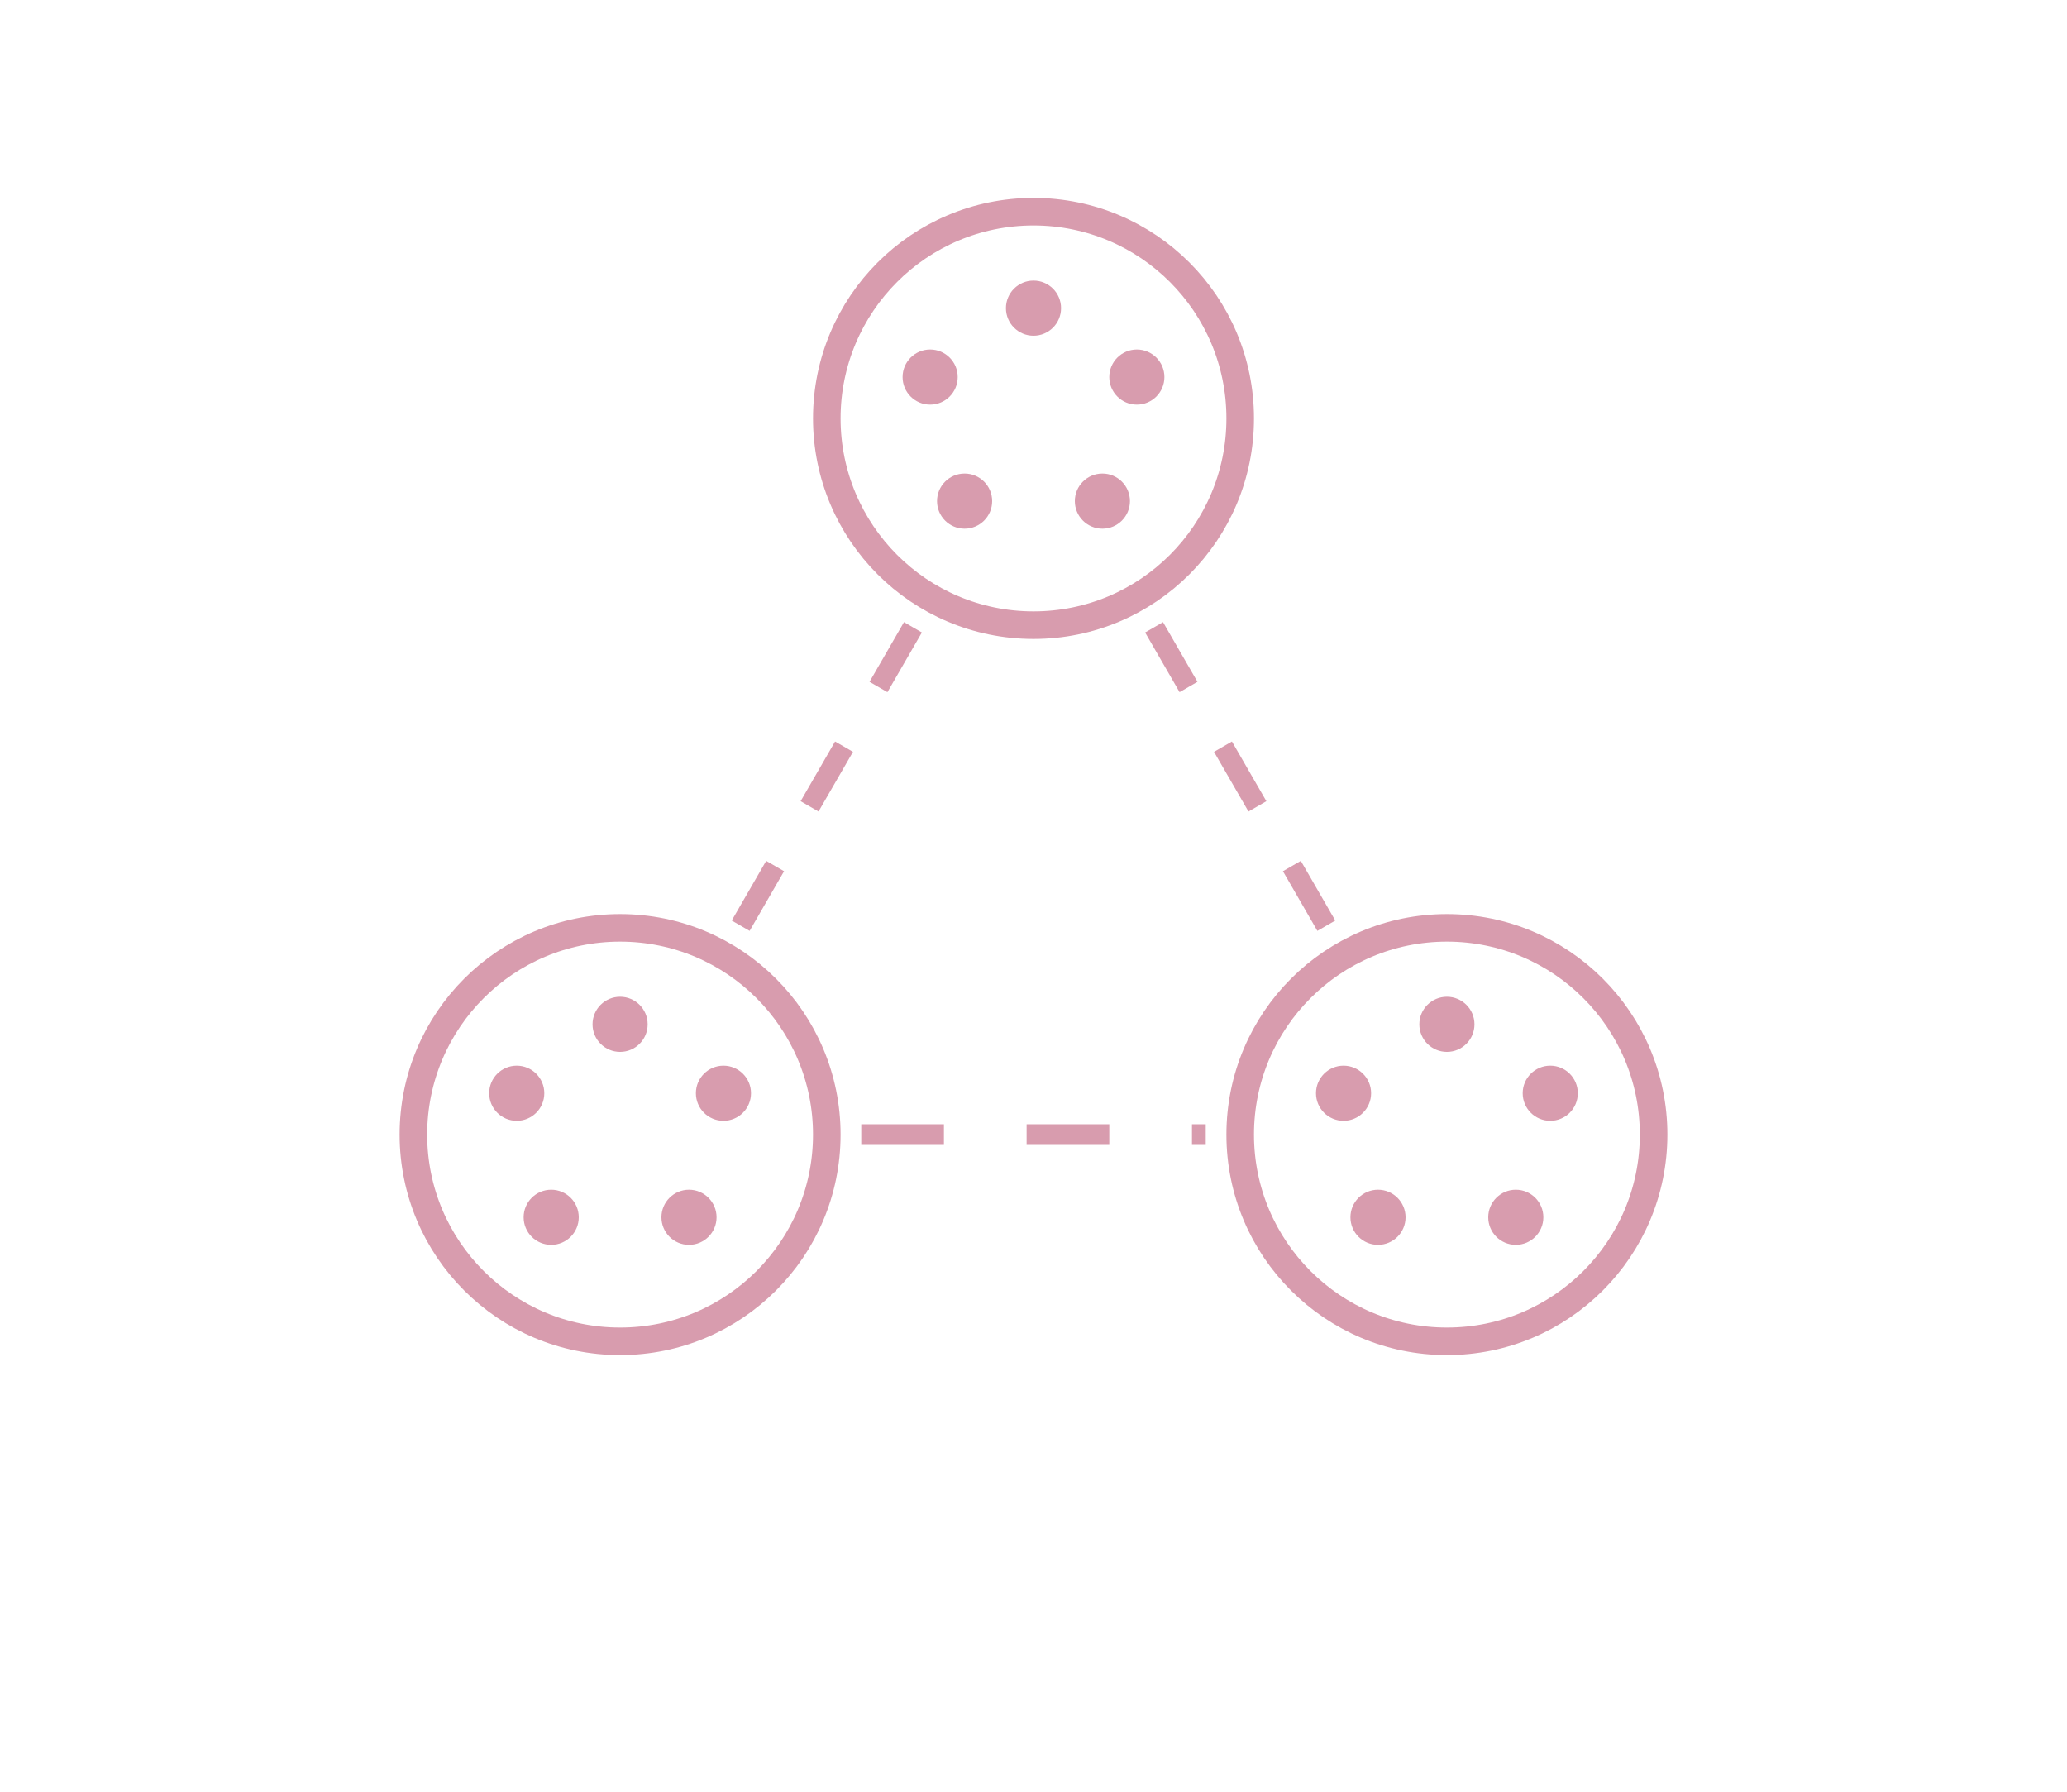
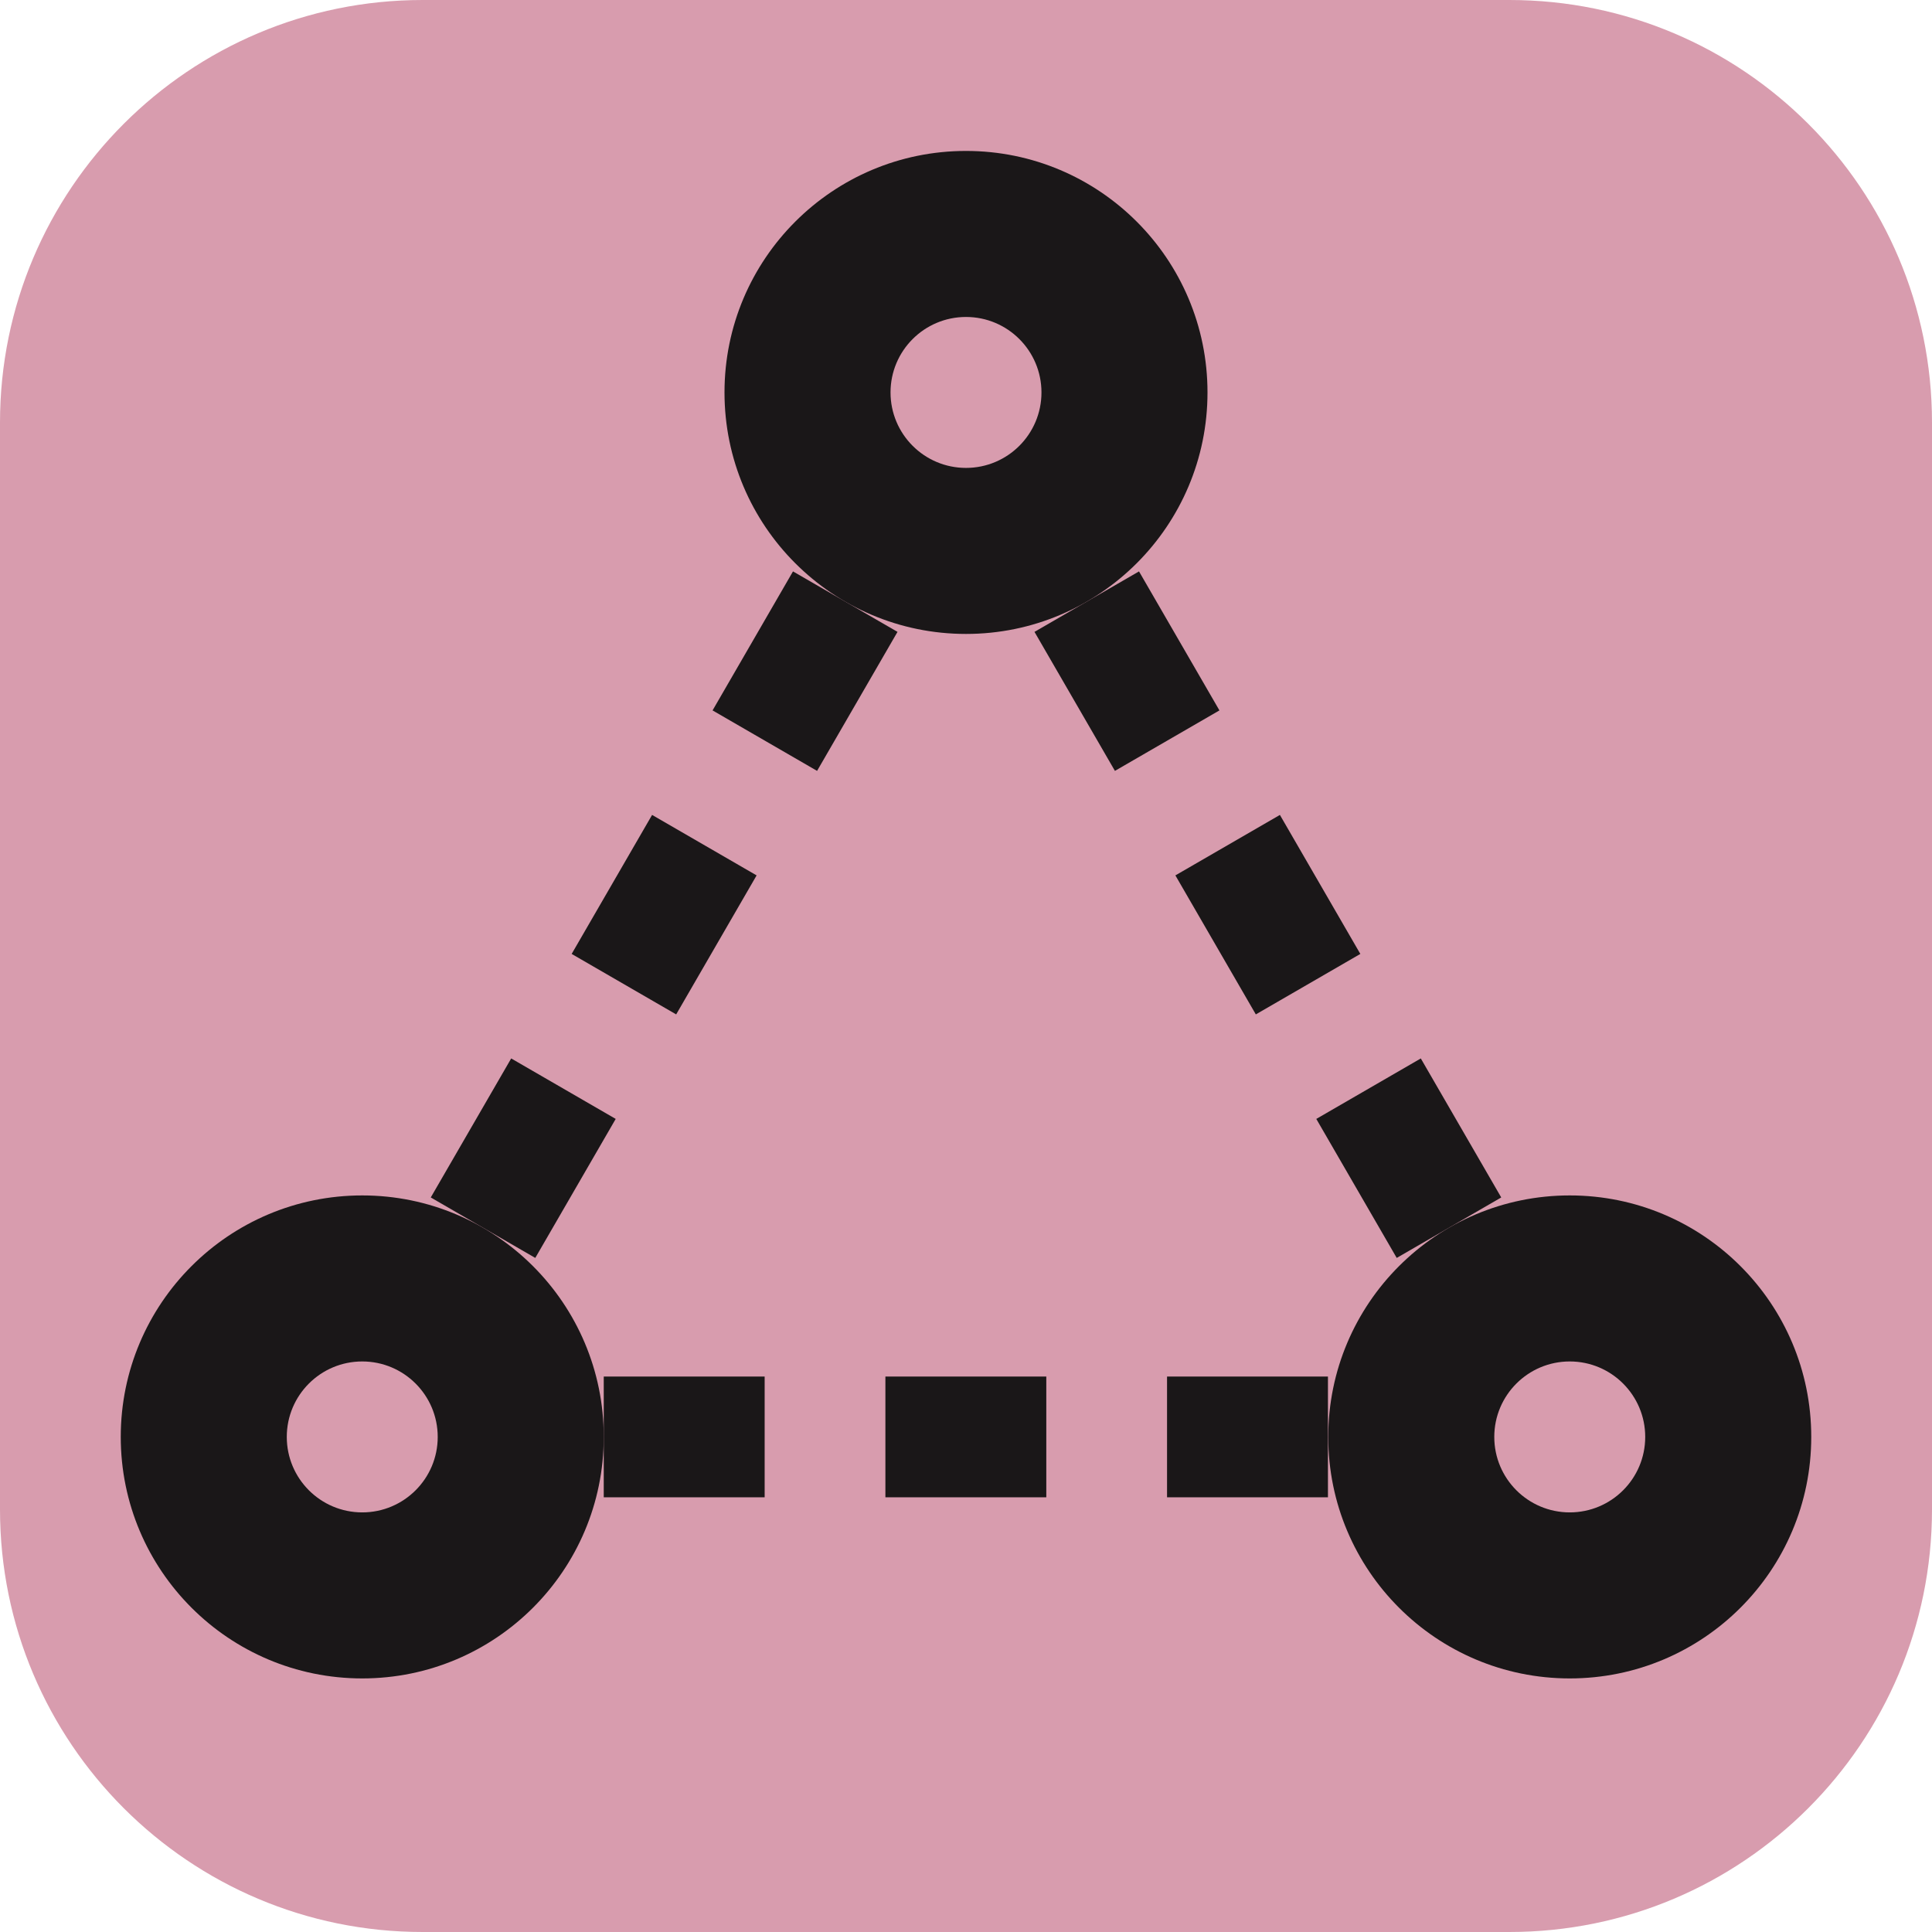
- <svg xmlns="http://www.w3.org/2000/svg" viewBox="0 0 300 260">
-   <circle cx="150" cy="60.718" r="30" fill="none" stroke="#d89cae" stroke-width="4" />
+ <svg xmlns="http://www.w3.org/2000/svg" viewBox="0 0 64 64">
+   <rect width="64" height="64" rx="14" fill="#d89cae" />
+   <g stroke="#1a1718" stroke-width="4">
+     <line x1="28.00" y1="19.93" x2="16.00" y2="40.67" stroke-dasharray="5.32 4" />
+     <line x1="36.00" y1="19.93" x2="48.00" y2="40.67" stroke-dasharray="5.32 4" />
+     <line x1="20.00" y1="47.60" x2="44.00" y2="47.60" stroke-dasharray="5.33 4" />
+   </g>
+   <g fill="#1a1718">
+     <circle cx="32" cy="13" r="8" />
+     <circle cx="12" cy="47.6" r="8" />
+     <circle cx="52" cy="47.6" r="8" />
+   </g>
  <g fill="#d89cae">
-     <circle cx="150" cy="44.718" r="4" />
-     <circle cx="135" cy="54.718" r="4" />
-     <circle cx="165" cy="54.718" r="4" />
-     <circle cx="140" cy="72.718" r="4" />
-     <circle cx="160" cy="72.718" r="4" />
+     <circle cx="32" cy="13" r="2.5" />
+     <circle cx="12" cy="47.6" r="2.5" />
+     <circle cx="52" cy="47.6" r="2.5" />
  </g>
-   <circle cx="90" cy="164.641" r="30" fill="none" stroke="#d89cae" stroke-width="4" />
-   <g fill="#d89cae">
-     <circle cx="90" cy="148.641" r="4" />
-     <circle cx="75" cy="158.641" r="4" />
-     <circle cx="105" cy="158.641" r="4" />
-     <circle cx="80" cy="176.641" r="4" />
-     <circle cx="100" cy="176.641" r="4" />
-   </g>
-   <circle cx="210" cy="164.641" r="30" fill="none" stroke="#d89cae" stroke-width="4" />
-   <g fill="#d89cae">
-     <circle cx="210" cy="148.641" r="4" />
-     <circle cx="195" cy="158.641" r="4" />
-     <circle cx="225" cy="158.641" r="4" />
-     <circle cx="200" cy="176.641" r="4" />
-     <circle cx="220" cy="176.641" r="4" />
-   </g>
-   <line x1="132.5" y1="91.029" x2="107.5" y2="134.33" stroke="#d89cae" stroke-width="3" stroke-dasharray="10 10" />
-   <line x1="167.5" y1="91.029" x2="192.5" y2="134.33" stroke="#d89cae" stroke-width="3" stroke-dasharray="10 10" />
-   <line x1="125" y1="164.641" x2="175" y2="164.641" stroke="#d89cae" stroke-width="3" stroke-dasharray="12 12" />
</svg>
